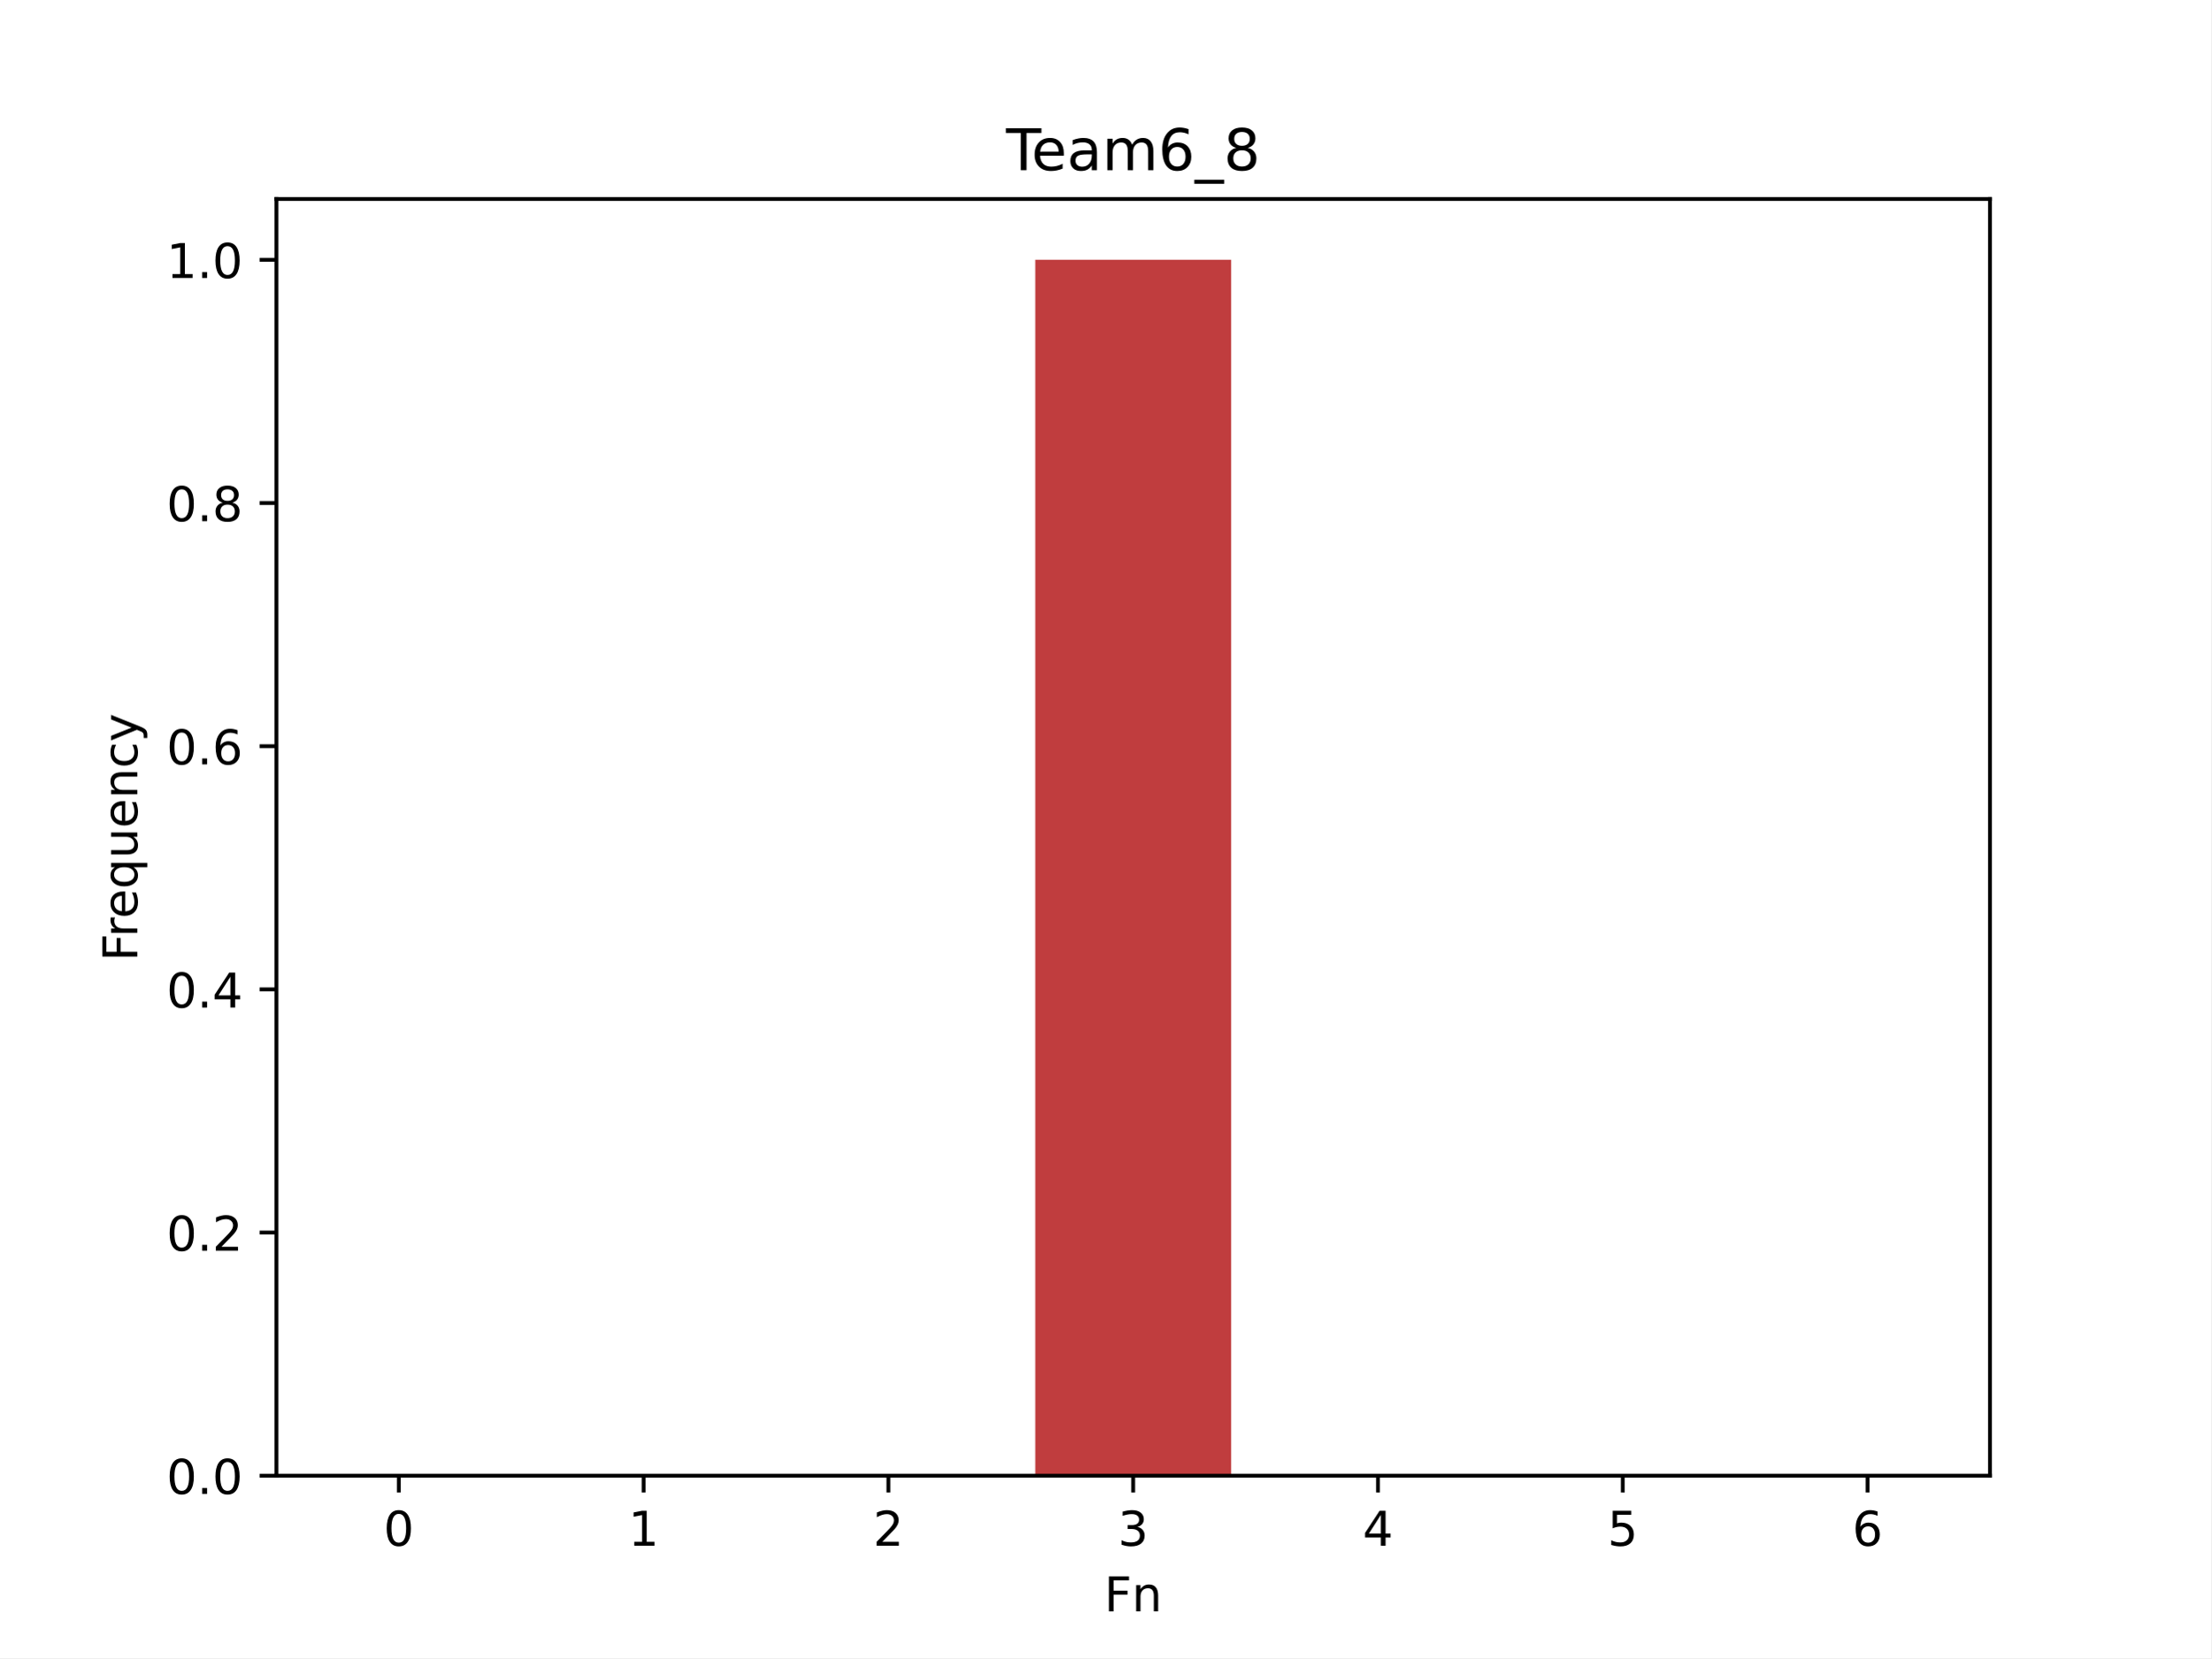
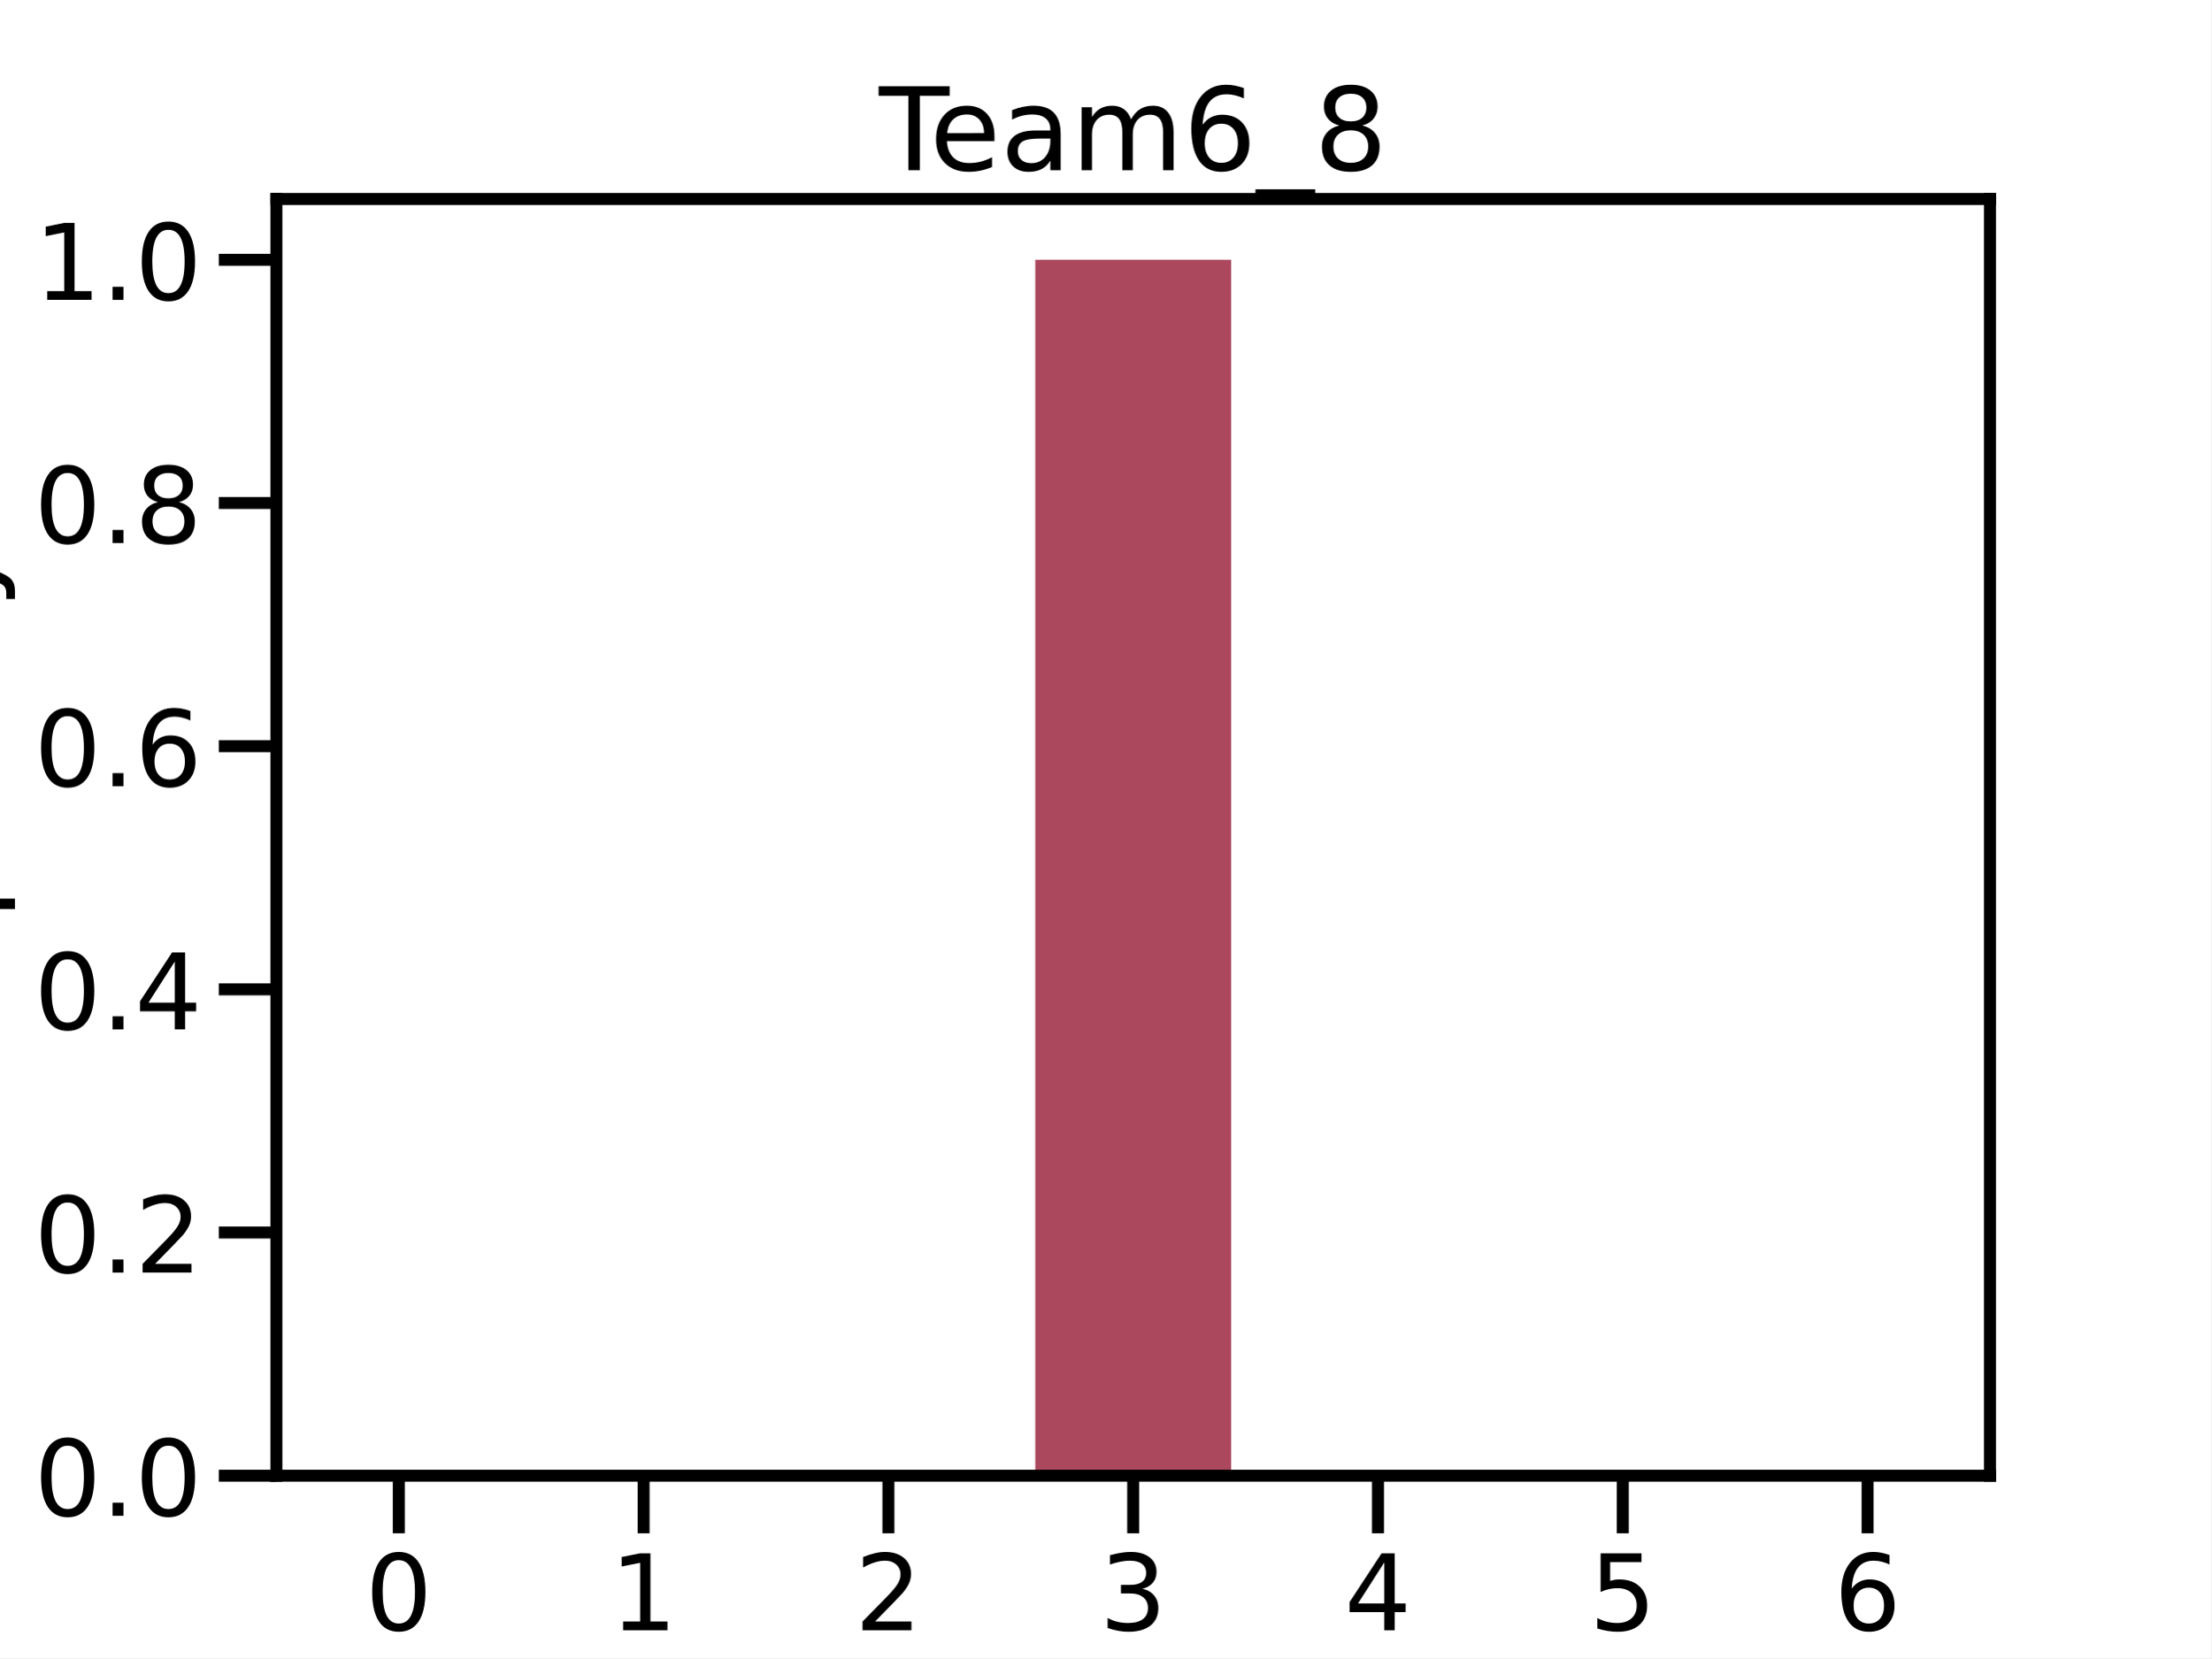
<svg xmlns="http://www.w3.org/2000/svg" xmlns:xlink="http://www.w3.org/1999/xlink" width="460.8pt" height="345.6pt" viewBox="0 0 460.8 345.6" version="1.1">
  <defs>
    <style type="text/css">*{stroke-linejoin: round; stroke-linecap: butt}</style>
  </defs>
  <g id="figure_1">
    <g id="patch_1">
      <path d="M 0 345.6  L 460.8 345.6  L 460.8 0  L 0 0  z " style="fill: #ffffff" />
    </g>
    <g id="axes_1">
      <g id="patch_2">
        <path d="M 57.6 307.584  L 414.72 307.584  L 414.72 41.472  L 57.6 41.472  z " style="fill: #ffffff" />
      </g>
      <g id="patch_3">
-         <path d="M 62.702 307.584  L 103.515 307.584  L 103.515 307.584  L 62.702 307.584  z " clip-path="url(#pd09a48f789)" style="fill: #3274a1" />
+         <path d="M 62.702 307.584  L 103.515 307.584  L 103.515 307.584  L 62.702 307.584  z " clip-path="url(#pd09a48f789)" style="fill: #010103" />
      </g>
      <g id="patch_4">
-         <path d="M 113.719 307.584  L 154.533 307.584  L 154.533 307.584  L 113.719 307.584  z " clip-path="url(#pd09a48f789)" style="fill: #e1812c" />
+         <path d="M 113.719 307.584  L 154.533 307.584  L 154.533 307.584  L 113.719 307.584  z " clip-path="url(#pd09a48f789)" style="fill: #331453" />
      </g>
      <g id="patch_5">
-         <path d="M 164.736 307.584  L 205.55 307.584  L 205.55 307.584  L 164.736 307.584  z " clip-path="url(#pd09a48f789)" style="fill: #3a923a" />
+         <path d="M 164.736 307.584  L 205.55 307.584  L 205.55 307.584  L 164.736 307.584  z " clip-path="url(#pd09a48f789)" style="fill: #6d2864" />
      </g>
      <g id="patch_6">
-         <path d="M 215.753 307.584  L 256.567 307.584  L 256.567 54.144  L 215.753 54.144  z " clip-path="url(#pd09a48f789)" style="fill: #c03d3e" />
+         <path d="M 215.753 307.584  L 256.567 307.584  L 256.567 54.144  L 215.753 54.144  z " clip-path="url(#pd09a48f789)" style="fill: #ab485d" />
      </g>
      <g id="patch_7">
-         <path d="M 266.77 307.584  L 307.584 307.584  L 307.584 307.584  L 266.77 307.584  z " clip-path="url(#pd09a48f789)" style="fill: #9372b2" />
+         <path d="M 266.77 307.584  L 307.584 307.584  L 307.584 307.584  L 266.77 307.584  z " clip-path="url(#pd09a48f789)" style="fill: #d4713e" />
      </g>
      <g id="patch_8">
-         <path d="M 317.787 307.584  L 358.601 307.584  L 358.601 307.584  L 317.787 307.584  z " clip-path="url(#pd09a48f789)" style="fill: #845b53" />
+         <path d="M 317.787 307.584  L 358.601 307.584  L 358.601 307.584  L 317.787 307.584  z " clip-path="url(#pd09a48f789)" style="fill: #dfab37" />
      </g>
      <g id="patch_9">
-         <path d="M 368.805 307.584  L 409.618 307.584  L 409.618 307.584  L 368.805 307.584  z " clip-path="url(#pd09a48f789)" style="fill: #d684bd" />
+         <path d="M 368.805 307.584  L 409.618 307.584  L 409.618 307.584  L 368.805 307.584  z " clip-path="url(#pd09a48f789)" style="fill: #f1f3b0" />
      </g>
      <g id="matplotlib.axis_1">
        <g id="xtick_1">
          <g id="line2d_1">
            <defs>
-               <path id="m3385fdae1e" d="M 0 0  L 0 3.5  " style="stroke: #000000; stroke-width: 0.8" />
+               <path id="macadb62f24" d="M 0 0  L 0 12  " style="stroke: #000000; stroke-width: 2.5" />
            </defs>
            <g>
-               <use xlink:href="#m3385fdae1e" x="83.109" y="307.584" style="stroke: #000000; stroke-width: 0.8" />
+               <use xlink:href="#macadb62f24" x="83.109" y="307.584" style="stroke: #000000; stroke-width: 2.5" />
            </g>
          </g>
          <g id="text_1">
-             <g transform="translate(79.92732 322.1824) scale(0.1 -0.1)">
+             <g transform="translate(76.10982 339.8006) scale(0.22 -0.22)">
              <defs>
                <path id="DejaVuSans-30" d="M 2034 4250  Q 1547 4250 1301 3770  Q 1056 3291 1056 2328  Q 1056 1369 1301 889  Q 1547 409 2034 409  Q 2525 409 2770 889  Q 3016 1369 3016 2328  Q 3016 3291 2770 3770  Q 2525 4250 2034 4250  z M 2034 4750  Q 2819 4750 3233 4129  Q 3647 3509 3647 2328  Q 3647 1150 3233 529  Q 2819 -91 2034 -91  Q 1250 -91 836 529  Q 422 1150 422 2328  Q 422 3509 836 4129  Q 1250 4750 2034 4750  z " transform="scale(0.015625)" />
              </defs>
              <use xlink:href="#DejaVuSans-30" />
            </g>
          </g>
        </g>
        <g id="xtick_2">
          <g id="line2d_2">
            <g>
-               <use xlink:href="#m3385fdae1e" x="134.126" y="307.584" style="stroke: #000000; stroke-width: 0.8" />
+               <use xlink:href="#macadb62f24" x="134.126" y="307.584" style="stroke: #000000; stroke-width: 2.5" />
            </g>
          </g>
          <g id="text_2">
-             <g transform="translate(130.9445 322.1824) scale(0.1 -0.1)">
+             <g transform="translate(127.127 339.8006) scale(0.22 -0.22)">
              <defs>
                <path id="DejaVuSans-31" d="M 794 531  L 1825 531  L 1825 4091  L 703 3866  L 703 4441  L 1819 4666  L 2450 4666  L 2450 531  L 3481 531  L 3481 0  L 794 0  L 794 531  z " transform="scale(0.015625)" />
              </defs>
              <use xlink:href="#DejaVuSans-31" />
            </g>
          </g>
        </g>
        <g id="xtick_3">
          <g id="line2d_3">
            <g>
-               <use xlink:href="#m3385fdae1e" x="185.143" y="307.584" style="stroke: #000000; stroke-width: 0.8" />
+               <use xlink:href="#macadb62f24" x="185.143" y="307.584" style="stroke: #000000; stroke-width: 2.5" />
            </g>
          </g>
          <g id="text_3">
-             <g transform="translate(181.9616 322.1824) scale(0.1 -0.1)">
+             <g transform="translate(178.1441 339.8006) scale(0.22 -0.22)">
              <defs>
                <path id="DejaVuSans-32" d="M 1228 531  L 3431 531  L 3431 0  L 469 0  L 469 531  Q 828 903 1448 1529  Q 2069 2156 2228 2338  Q 2531 2678 2651 2914  Q 2772 3150 2772 3378  Q 2772 3750 2511 3984  Q 2250 4219 1831 4219  Q 1534 4219 1204 4116  Q 875 4013 500 3803  L 500 4441  Q 881 4594 1212 4672  Q 1544 4750 1819 4750  Q 2544 4750 2975 4387  Q 3406 4025 3406 3419  Q 3406 3131 3298 2873  Q 3191 2616 2906 2266  Q 2828 2175 2409 1742  Q 1991 1309 1228 531  z " transform="scale(0.015625)" />
              </defs>
              <use xlink:href="#DejaVuSans-32" />
            </g>
          </g>
        </g>
        <g id="xtick_4">
          <g id="line2d_4">
            <g>
-               <use xlink:href="#m3385fdae1e" x="236.16" y="307.584" style="stroke: #000000; stroke-width: 0.8" />
+               <use xlink:href="#macadb62f24" x="236.16" y="307.584" style="stroke: #000000; stroke-width: 2.5" />
            </g>
          </g>
          <g id="text_4">
-             <g transform="translate(232.9787 322.1824) scale(0.1 -0.1)">
+             <g transform="translate(229.1612 339.8006) scale(0.22 -0.22)">
              <defs>
                <path id="DejaVuSans-33" d="M 2597 2516  Q 3050 2419 3304 2112  Q 3559 1806 3559 1356  Q 3559 666 3084 287  Q 2609 -91 1734 -91  Q 1441 -91 1130 -33  Q 819 25 488 141  L 488 750  Q 750 597 1062 519  Q 1375 441 1716 441  Q 2309 441 2620 675  Q 2931 909 2931 1356  Q 2931 1769 2642 2001  Q 2353 2234 1838 2234  L 1294 2234  L 1294 2753  L 1863 2753  Q 2328 2753 2575 2939  Q 2822 3125 2822 3475  Q 2822 3834 2567 4026  Q 2313 4219 1838 4219  Q 1578 4219 1281 4162  Q 984 4106 628 3988  L 628 4550  Q 988 4650 1302 4700  Q 1616 4750 1894 4750  Q 2613 4750 3031 4423  Q 3450 4097 3450 3541  Q 3450 3153 3228 2886  Q 3006 2619 2597 2516  z " transform="scale(0.015625)" />
              </defs>
              <use xlink:href="#DejaVuSans-33" />
            </g>
          </g>
        </g>
        <g id="xtick_5">
          <g id="line2d_5">
            <g>
-               <use xlink:href="#m3385fdae1e" x="287.177" y="307.584" style="stroke: #000000; stroke-width: 0.8" />
+               <use xlink:href="#macadb62f24" x="287.177" y="307.584" style="stroke: #000000; stroke-width: 2.5" />
            </g>
          </g>
          <g id="text_5">
-             <g transform="translate(283.9959 322.1824) scale(0.1 -0.1)">
+             <g transform="translate(280.1784 339.8006) scale(0.22 -0.22)">
              <defs>
                <path id="DejaVuSans-34" d="M 2419 4116  L 825 1625  L 2419 1625  L 2419 4116  z M 2253 4666  L 3047 4666  L 3047 1625  L 3713 1625  L 3713 1100  L 3047 1100  L 3047 0  L 2419 0  L 2419 1100  L 313 1100  L 313 1709  L 2253 4666  z " transform="scale(0.015625)" />
              </defs>
              <use xlink:href="#DejaVuSans-34" />
            </g>
          </g>
        </g>
        <g id="xtick_6">
          <g id="line2d_6">
            <g>
-               <use xlink:href="#m3385fdae1e" x="338.194" y="307.584" style="stroke: #000000; stroke-width: 0.8" />
+               <use xlink:href="#macadb62f24" x="338.194" y="307.584" style="stroke: #000000; stroke-width: 2.5" />
            </g>
          </g>
          <g id="text_6">
-             <g transform="translate(335.013 322.1824) scale(0.1 -0.1)">
+             <g transform="translate(331.1955 339.8006) scale(0.22 -0.22)">
              <defs>
                <path id="DejaVuSans-35" d="M 691 4666  L 3169 4666  L 3169 4134  L 1269 4134  L 1269 2991  Q 1406 3038 1543 3061  Q 1681 3084 1819 3084  Q 2600 3084 3056 2656  Q 3513 2228 3513 1497  Q 3513 744 3044 326  Q 2575 -91 1722 -91  Q 1428 -91 1123 -41  Q 819 9 494 109  L 494 744  Q 775 591 1075 516  Q 1375 441 1709 441  Q 2250 441 2565 725  Q 2881 1009 2881 1497  Q 2881 1984 2565 2268  Q 2250 2553 1709 2553  Q 1456 2553 1204 2497  Q 953 2441 691 2322  L 691 4666  z " transform="scale(0.015625)" />
              </defs>
              <use xlink:href="#DejaVuSans-35" />
            </g>
          </g>
        </g>
        <g id="xtick_7">
          <g id="line2d_7">
            <g>
-               <use xlink:href="#m3385fdae1e" x="389.211" y="307.584" style="stroke: #000000; stroke-width: 0.8" />
+               <use xlink:href="#macadb62f24" x="389.211" y="307.584" style="stroke: #000000; stroke-width: 2.5" />
            </g>
          </g>
          <g id="text_7">
-             <g transform="translate(386.0302 322.1824) scale(0.1 -0.1)">
+             <g transform="translate(382.2127 339.8006) scale(0.22 -0.22)">
              <defs>
                <path id="DejaVuSans-36" d="M 2113 2584  Q 1688 2584 1439 2293  Q 1191 2003 1191 1497  Q 1191 994 1439 701  Q 1688 409 2113 409  Q 2538 409 2786 701  Q 3034 994 3034 1497  Q 3034 2003 2786 2293  Q 2538 2584 2113 2584  z M 3366 4563  L 3366 3988  Q 3128 4100 2886 4159  Q 2644 4219 2406 4219  Q 1781 4219 1451 3797  Q 1122 3375 1075 2522  Q 1259 2794 1537 2939  Q 1816 3084 2150 3084  Q 2853 3084 3261 2657  Q 3669 2231 3669 1497  Q 3669 778 3244 343  Q 2819 -91 2113 -91  Q 1303 -91 875 529  Q 447 1150 447 2328  Q 447 3434 972 4092  Q 1497 4750 2381 4750  Q 2619 4750 2861 4703  Q 3103 4656 3366 4563  z " transform="scale(0.015625)" />
              </defs>
              <use xlink:href="#DejaVuSans-36" />
            </g>
          </g>
        </g>
        <g id="text_8">
-           <g transform="translate(230.1155 335.8606) scale(0.1 -0.1)">
+           <g transform="translate(221.6531 366.6121) scale(0.24 -0.24)">
            <defs>
              <path id="DejaVuSans-46" d="M 628 4666  L 3309 4666  L 3309 4134  L 1259 4134  L 1259 2759  L 3109 2759  L 3109 2228  L 1259 2228  L 1259 0  L 628 0  L 628 4666  z " transform="scale(0.015625)" />
              <path id="DejaVuSans-6e" d="M 3513 2113  L 3513 0  L 2938 0  L 2938 2094  Q 2938 2591 2744 2837  Q 2550 3084 2163 3084  Q 1697 3084 1428 2787  Q 1159 2491 1159 1978  L 1159 0  L 581 0  L 581 3500  L 1159 3500  L 1159 2956  Q 1366 3272 1645 3428  Q 1925 3584 2291 3584  Q 2894 3584 3203 3211  Q 3513 2838 3513 2113  z " transform="scale(0.015625)" />
            </defs>
            <use xlink:href="#DejaVuSans-46" />
            <use xlink:href="#DejaVuSans-6e" x="57.52" />
          </g>
        </g>
      </g>
      <g id="matplotlib.axis_2">
        <g id="ytick_1">
          <g id="line2d_8">
            <defs>
-               <path id="ma600d9e374" d="M 0 0  L -3.5 0  " style="stroke: #000000; stroke-width: 0.8" />
+               <path id="mbd1f834859" d="M 0 0  L -12 0  " style="stroke: #000000; stroke-width: 2.5" />
            </defs>
            <g>
-               <use xlink:href="#ma600d9e374" x="57.6" y="307.584" style="stroke: #000000; stroke-width: 0.8" />
+               <use xlink:href="#mbd1f834859" x="57.6" y="307.584" style="stroke: #000000; stroke-width: 2.5" />
            </g>
          </g>
          <g id="text_9">
-             <g transform="translate(34.69687 311.3832) scale(0.1 -0.1)">
+             <g transform="translate(7.113125 315.9423) scale(0.22 -0.22)">
              <defs>
                <path id="DejaVuSans-2e" d="M 684 794  L 1344 794  L 1344 0  L 684 0  L 684 794  z " transform="scale(0.015625)" />
              </defs>
              <use xlink:href="#DejaVuSans-30" />
              <use xlink:href="#DejaVuSans-2e" x="63.623" />
              <use xlink:href="#DejaVuSans-30" x="95.41" />
            </g>
          </g>
        </g>
        <g id="ytick_2">
          <g id="line2d_9">
            <g>
-               <use xlink:href="#ma600d9e374" x="57.6" y="256.896" style="stroke: #000000; stroke-width: 0.8" />
+               <use xlink:href="#mbd1f834859" x="57.6" y="256.896" style="stroke: #000000; stroke-width: 2.5" />
            </g>
          </g>
          <g id="text_10">
-             <g transform="translate(34.69687 260.6952) scale(0.1 -0.1)">
+             <g transform="translate(7.113125 265.2543) scale(0.22 -0.22)">
              <use xlink:href="#DejaVuSans-30" />
              <use xlink:href="#DejaVuSans-2e" x="63.623" />
              <use xlink:href="#DejaVuSans-32" x="95.41" />
            </g>
          </g>
        </g>
        <g id="ytick_3">
          <g id="line2d_10">
            <g>
-               <use xlink:href="#ma600d9e374" x="57.6" y="206.208" style="stroke: #000000; stroke-width: 0.8" />
+               <use xlink:href="#mbd1f834859" x="57.6" y="206.208" style="stroke: #000000; stroke-width: 2.5" />
            </g>
          </g>
          <g id="text_11">
-             <g transform="translate(34.69687 210.0072) scale(0.1 -0.1)">
+             <g transform="translate(7.113125 214.5663) scale(0.22 -0.22)">
              <use xlink:href="#DejaVuSans-30" />
              <use xlink:href="#DejaVuSans-2e" x="63.623" />
              <use xlink:href="#DejaVuSans-34" x="95.41" />
            </g>
          </g>
        </g>
        <g id="ytick_4">
          <g id="line2d_11">
            <g>
-               <use xlink:href="#ma600d9e374" x="57.6" y="155.52" style="stroke: #000000; stroke-width: 0.8" />
+               <use xlink:href="#mbd1f834859" x="57.6" y="155.52" style="stroke: #000000; stroke-width: 2.5" />
            </g>
          </g>
          <g id="text_12">
-             <g transform="translate(34.69687 159.3192) scale(0.1 -0.1)">
+             <g transform="translate(7.113125 163.8783) scale(0.22 -0.22)">
              <use xlink:href="#DejaVuSans-30" />
              <use xlink:href="#DejaVuSans-2e" x="63.623" />
              <use xlink:href="#DejaVuSans-36" x="95.41" />
            </g>
          </g>
        </g>
        <g id="ytick_5">
          <g id="line2d_12">
            <g>
-               <use xlink:href="#ma600d9e374" x="57.6" y="104.832" style="stroke: #000000; stroke-width: 0.8" />
+               <use xlink:href="#mbd1f834859" x="57.6" y="104.832" style="stroke: #000000; stroke-width: 2.5" />
            </g>
          </g>
          <g id="text_13">
-             <g transform="translate(34.69687 108.6312) scale(0.1 -0.1)">
+             <g transform="translate(7.113125 113.1903) scale(0.22 -0.22)">
              <defs>
                <path id="DejaVuSans-38" d="M 2034 2216  Q 1584 2216 1326 1975  Q 1069 1734 1069 1313  Q 1069 891 1326 650  Q 1584 409 2034 409  Q 2484 409 2743 651  Q 3003 894 3003 1313  Q 3003 1734 2745 1975  Q 2488 2216 2034 2216  z M 1403 2484  Q 997 2584 770 2862  Q 544 3141 544 3541  Q 544 4100 942 4425  Q 1341 4750 2034 4750  Q 2731 4750 3128 4425  Q 3525 4100 3525 3541  Q 3525 3141 3298 2862  Q 3072 2584 2669 2484  Q 3125 2378 3379 2068  Q 3634 1759 3634 1313  Q 3634 634 3220 271  Q 2806 -91 2034 -91  Q 1263 -91 848 271  Q 434 634 434 1313  Q 434 1759 690 2068  Q 947 2378 1403 2484  z M 1172 3481  Q 1172 3119 1398 2916  Q 1625 2713 2034 2713  Q 2441 2713 2670 2916  Q 2900 3119 2900 3481  Q 2900 3844 2670 4047  Q 2441 4250 2034 4250  Q 1625 4250 1398 4047  Q 1172 3844 1172 3481  z " transform="scale(0.015625)" />
              </defs>
              <use xlink:href="#DejaVuSans-30" />
              <use xlink:href="#DejaVuSans-2e" x="63.623" />
              <use xlink:href="#DejaVuSans-38" x="95.41" />
            </g>
          </g>
        </g>
        <g id="ytick_6">
          <g id="line2d_13">
            <g>
-               <use xlink:href="#ma600d9e374" x="57.6" y="54.144" style="stroke: #000000; stroke-width: 0.8" />
+               <use xlink:href="#mbd1f834859" x="57.6" y="54.144" style="stroke: #000000; stroke-width: 2.5" />
            </g>
          </g>
          <g id="text_14">
-             <g transform="translate(34.69687 57.94322) scale(0.1 -0.1)">
+             <g transform="translate(7.113125 62.50228) scale(0.22 -0.22)">
              <use xlink:href="#DejaVuSans-31" />
              <use xlink:href="#DejaVuSans-2e" x="63.623" />
              <use xlink:href="#DejaVuSans-30" x="95.41" />
            </g>
          </g>
        </g>
        <g id="text_15">
-           <g transform="translate(28.61719 200.3577) rotate(-90) scale(0.1 -0.1)">
+           <g transform="translate(-1.878125 236.5192) rotate(-90) scale(0.24 -0.24)">
            <defs>
              <path id="DejaVuSans-72" d="M 2631 2963  Q 2534 3019 2420 3045  Q 2306 3072 2169 3072  Q 1681 3072 1420 2755  Q 1159 2438 1159 1844  L 1159 0  L 581 0  L 581 3500  L 1159 3500  L 1159 2956  Q 1341 3275 1631 3429  Q 1922 3584 2338 3584  Q 2397 3584 2469 3576  Q 2541 3569 2628 3553  L 2631 2963  z " transform="scale(0.015625)" />
              <path id="DejaVuSans-65" d="M 3597 1894  L 3597 1613  L 953 1613  Q 991 1019 1311 708  Q 1631 397 2203 397  Q 2534 397 2845 478  Q 3156 559 3463 722  L 3463 178  Q 3153 47 2828 -22  Q 2503 -91 2169 -91  Q 1331 -91 842 396  Q 353 884 353 1716  Q 353 2575 817 3079  Q 1281 3584 2069 3584  Q 2775 3584 3186 3129  Q 3597 2675 3597 1894  z M 3022 2063  Q 3016 2534 2758 2815  Q 2500 3097 2075 3097  Q 1594 3097 1305 2825  Q 1016 2553 972 2059  L 3022 2063  z " transform="scale(0.015625)" />
              <path id="DejaVuSans-71" d="M 947 1747  Q 947 1113 1208 752  Q 1469 391 1925 391  Q 2381 391 2643 752  Q 2906 1113 2906 1747  Q 2906 2381 2643 2742  Q 2381 3103 1925 3103  Q 1469 3103 1208 2742  Q 947 2381 947 1747  z M 2906 525  Q 2725 213 2448 61  Q 2172 -91 1784 -91  Q 1150 -91 751 415  Q 353 922 353 1747  Q 353 2572 751 3078  Q 1150 3584 1784 3584  Q 2172 3584 2448 3432  Q 2725 3281 2906 2969  L 2906 3500  L 3481 3500  L 3481 -1331  L 2906 -1331  L 2906 525  z " transform="scale(0.015625)" />
              <path id="DejaVuSans-75" d="M 544 1381  L 544 3500  L 1119 3500  L 1119 1403  Q 1119 906 1312 657  Q 1506 409 1894 409  Q 2359 409 2629 706  Q 2900 1003 2900 1516  L 2900 3500  L 3475 3500  L 3475 0  L 2900 0  L 2900 538  Q 2691 219 2414 64  Q 2138 -91 1772 -91  Q 1169 -91 856 284  Q 544 659 544 1381  z M 1991 3584  L 1991 3584  z " transform="scale(0.015625)" />
              <path id="DejaVuSans-63" d="M 3122 3366  L 3122 2828  Q 2878 2963 2633 3030  Q 2388 3097 2138 3097  Q 1578 3097 1268 2742  Q 959 2388 959 1747  Q 959 1106 1268 751  Q 1578 397 2138 397  Q 2388 397 2633 464  Q 2878 531 3122 666  L 3122 134  Q 2881 22 2623 -34  Q 2366 -91 2075 -91  Q 1284 -91 818 406  Q 353 903 353 1747  Q 353 2603 823 3093  Q 1294 3584 2113 3584  Q 2378 3584 2631 3529  Q 2884 3475 3122 3366  z " transform="scale(0.015625)" />
              <path id="DejaVuSans-79" d="M 2059 -325  Q 1816 -950 1584 -1140  Q 1353 -1331 966 -1331  L 506 -1331  L 506 -850  L 844 -850  Q 1081 -850 1212 -737  Q 1344 -625 1503 -206  L 1606 56  L 191 3500  L 800 3500  L 1894 763  L 2988 3500  L 3597 3500  L 2059 -325  z " transform="scale(0.015625)" />
            </defs>
            <use xlink:href="#DejaVuSans-46" />
            <use xlink:href="#DejaVuSans-72" x="50.27" />
            <use xlink:href="#DejaVuSans-65" x="89.133" />
            <use xlink:href="#DejaVuSans-71" x="150.656" />
            <use xlink:href="#DejaVuSans-75" x="214.133" />
            <use xlink:href="#DejaVuSans-65" x="277.512" />
            <use xlink:href="#DejaVuSans-6e" x="339.035" />
            <use xlink:href="#DejaVuSans-63" x="402.414" />
            <use xlink:href="#DejaVuSans-79" x="457.395" />
          </g>
        </g>
      </g>
      <g id="line2d_14">
-         <path clip-path="url(#pd09a48f789)" style="fill: none; stroke: #424242; stroke-width: 2.7; stroke-linecap: square" />
+         <path clip-path="url(#pd09a48f789)" style="fill: none; stroke: #424242; stroke-width: 4.5; stroke-linecap: square" />
      </g>
      <g id="line2d_15">
-         <path clip-path="url(#pd09a48f789)" style="fill: none; stroke: #424242; stroke-width: 2.7; stroke-linecap: square" />
+         <path clip-path="url(#pd09a48f789)" style="fill: none; stroke: #424242; stroke-width: 4.5; stroke-linecap: square" />
      </g>
      <g id="line2d_16">
-         <path clip-path="url(#pd09a48f789)" style="fill: none; stroke: #424242; stroke-width: 2.7; stroke-linecap: square" />
+         <path clip-path="url(#pd09a48f789)" style="fill: none; stroke: #424242; stroke-width: 4.5; stroke-linecap: square" />
      </g>
      <g id="line2d_17">
-         <path clip-path="url(#pd09a48f789)" style="fill: none; stroke: #424242; stroke-width: 2.7; stroke-linecap: square" />
+         <path clip-path="url(#pd09a48f789)" style="fill: none; stroke: #424242; stroke-width: 4.5; stroke-linecap: square" />
      </g>
      <g id="line2d_18">
-         <path clip-path="url(#pd09a48f789)" style="fill: none; stroke: #424242; stroke-width: 2.7; stroke-linecap: square" />
+         <path clip-path="url(#pd09a48f789)" style="fill: none; stroke: #424242; stroke-width: 4.5; stroke-linecap: square" />
      </g>
      <g id="line2d_19">
-         <path clip-path="url(#pd09a48f789)" style="fill: none; stroke: #424242; stroke-width: 2.7; stroke-linecap: square" />
+         <path clip-path="url(#pd09a48f789)" style="fill: none; stroke: #424242; stroke-width: 4.5; stroke-linecap: square" />
      </g>
      <g id="line2d_20">
-         <path clip-path="url(#pd09a48f789)" style="fill: none; stroke: #424242; stroke-width: 2.7; stroke-linecap: square" />
+         <path clip-path="url(#pd09a48f789)" style="fill: none; stroke: #424242; stroke-width: 4.5; stroke-linecap: square" />
      </g>
      <g id="patch_10">
-         <path d="M 57.6 307.584  L 57.6 41.472  " style="fill: none; stroke: #000000; stroke-width: 0.8; stroke-linejoin: miter; stroke-linecap: square" />
+         <path d="M 57.6 307.584  L 57.6 41.472  " style="fill: none; stroke: #000000; stroke-width: 2.5; stroke-linejoin: miter; stroke-linecap: square" />
      </g>
      <g id="patch_11">
-         <path d="M 414.72 307.584  L 414.72 41.472  " style="fill: none; stroke: #000000; stroke-width: 0.8; stroke-linejoin: miter; stroke-linecap: square" />
+         <path d="M 414.72 307.584  L 414.72 41.472  " style="fill: none; stroke: #000000; stroke-width: 2.5; stroke-linejoin: miter; stroke-linecap: square" />
      </g>
      <g id="patch_12">
-         <path d="M 57.6 307.584  L 414.72 307.584  " style="fill: none; stroke: #000000; stroke-width: 0.8; stroke-linejoin: miter; stroke-linecap: square" />
+         <path d="M 57.6 307.584  L 414.72 307.584  " style="fill: none; stroke: #000000; stroke-width: 2.5; stroke-linejoin: miter; stroke-linecap: square" />
      </g>
      <g id="patch_13">
-         <path d="M 57.6 41.472  L 414.72 41.472  " style="fill: none; stroke: #000000; stroke-width: 0.8; stroke-linejoin: miter; stroke-linecap: square" />
+         <path d="M 57.6 41.472  L 414.72 41.472  " style="fill: none; stroke: #000000; stroke-width: 2.5; stroke-linejoin: miter; stroke-linecap: square" />
      </g>
      <g id="text_16">
-         <g transform="translate(209.6672 35.472) scale(0.12 -0.12)">
+         <g transform="translate(183.1744 35.472) scale(0.24 -0.24)">
          <defs>
            <path id="DejaVuSans-54" d="M -19 4666  L 3928 4666  L 3928 4134  L 2272 4134  L 2272 0  L 1638 0  L 1638 4134  L -19 4134  L -19 4666  z " transform="scale(0.015625)" />
            <path id="DejaVuSans-61" d="M 2194 1759  Q 1497 1759 1228 1600  Q 959 1441 959 1056  Q 959 750 1161 570  Q 1363 391 1709 391  Q 2188 391 2477 730  Q 2766 1069 2766 1631  L 2766 1759  L 2194 1759  z M 3341 1997  L 3341 0  L 2766 0  L 2766 531  Q 2569 213 2275 61  Q 1981 -91 1556 -91  Q 1019 -91 701 211  Q 384 513 384 1019  Q 384 1609 779 1909  Q 1175 2209 1959 2209  L 2766 2209  L 2766 2266  Q 2766 2663 2505 2880  Q 2244 3097 1772 3097  Q 1472 3097 1187 3025  Q 903 2953 641 2809  L 641 3341  Q 956 3463 1253 3523  Q 1550 3584 1831 3584  Q 2591 3584 2966 3190  Q 3341 2797 3341 1997  z " transform="scale(0.015625)" />
            <path id="DejaVuSans-6d" d="M 3328 2828  Q 3544 3216 3844 3400  Q 4144 3584 4550 3584  Q 5097 3584 5394 3201  Q 5691 2819 5691 2113  L 5691 0  L 5113 0  L 5113 2094  Q 5113 2597 4934 2840  Q 4756 3084 4391 3084  Q 3944 3084 3684 2787  Q 3425 2491 3425 1978  L 3425 0  L 2847 0  L 2847 2094  Q 2847 2600 2669 2842  Q 2491 3084 2119 3084  Q 1678 3084 1418 2786  Q 1159 2488 1159 1978  L 1159 0  L 581 0  L 581 3500  L 1159 3500  L 1159 2956  Q 1356 3278 1631 3431  Q 1906 3584 2284 3584  Q 2666 3584 2933 3390  Q 3200 3197 3328 2828  z " transform="scale(0.015625)" />
            <path id="DejaVuSans-5f" d="M 3263 -1063  L 3263 -1509  L -63 -1509  L -63 -1063  L 3263 -1063  z " transform="scale(0.015625)" />
          </defs>
          <use xlink:href="#DejaVuSans-54" />
          <use xlink:href="#DejaVuSans-65" x="44.084" />
          <use xlink:href="#DejaVuSans-61" x="105.607" />
          <use xlink:href="#DejaVuSans-6d" x="166.887" />
          <use xlink:href="#DejaVuSans-36" x="264.299" />
          <use xlink:href="#DejaVuSans-5f" x="327.922" />
          <use xlink:href="#DejaVuSans-38" x="377.922" />
        </g>
      </g>
    </g>
  </g>
  <defs>
    <clipPath id="pd09a48f789">
      <rect x="57.6" y="41.472" width="357.12" height="266.112" />
    </clipPath>
  </defs>
</svg>
